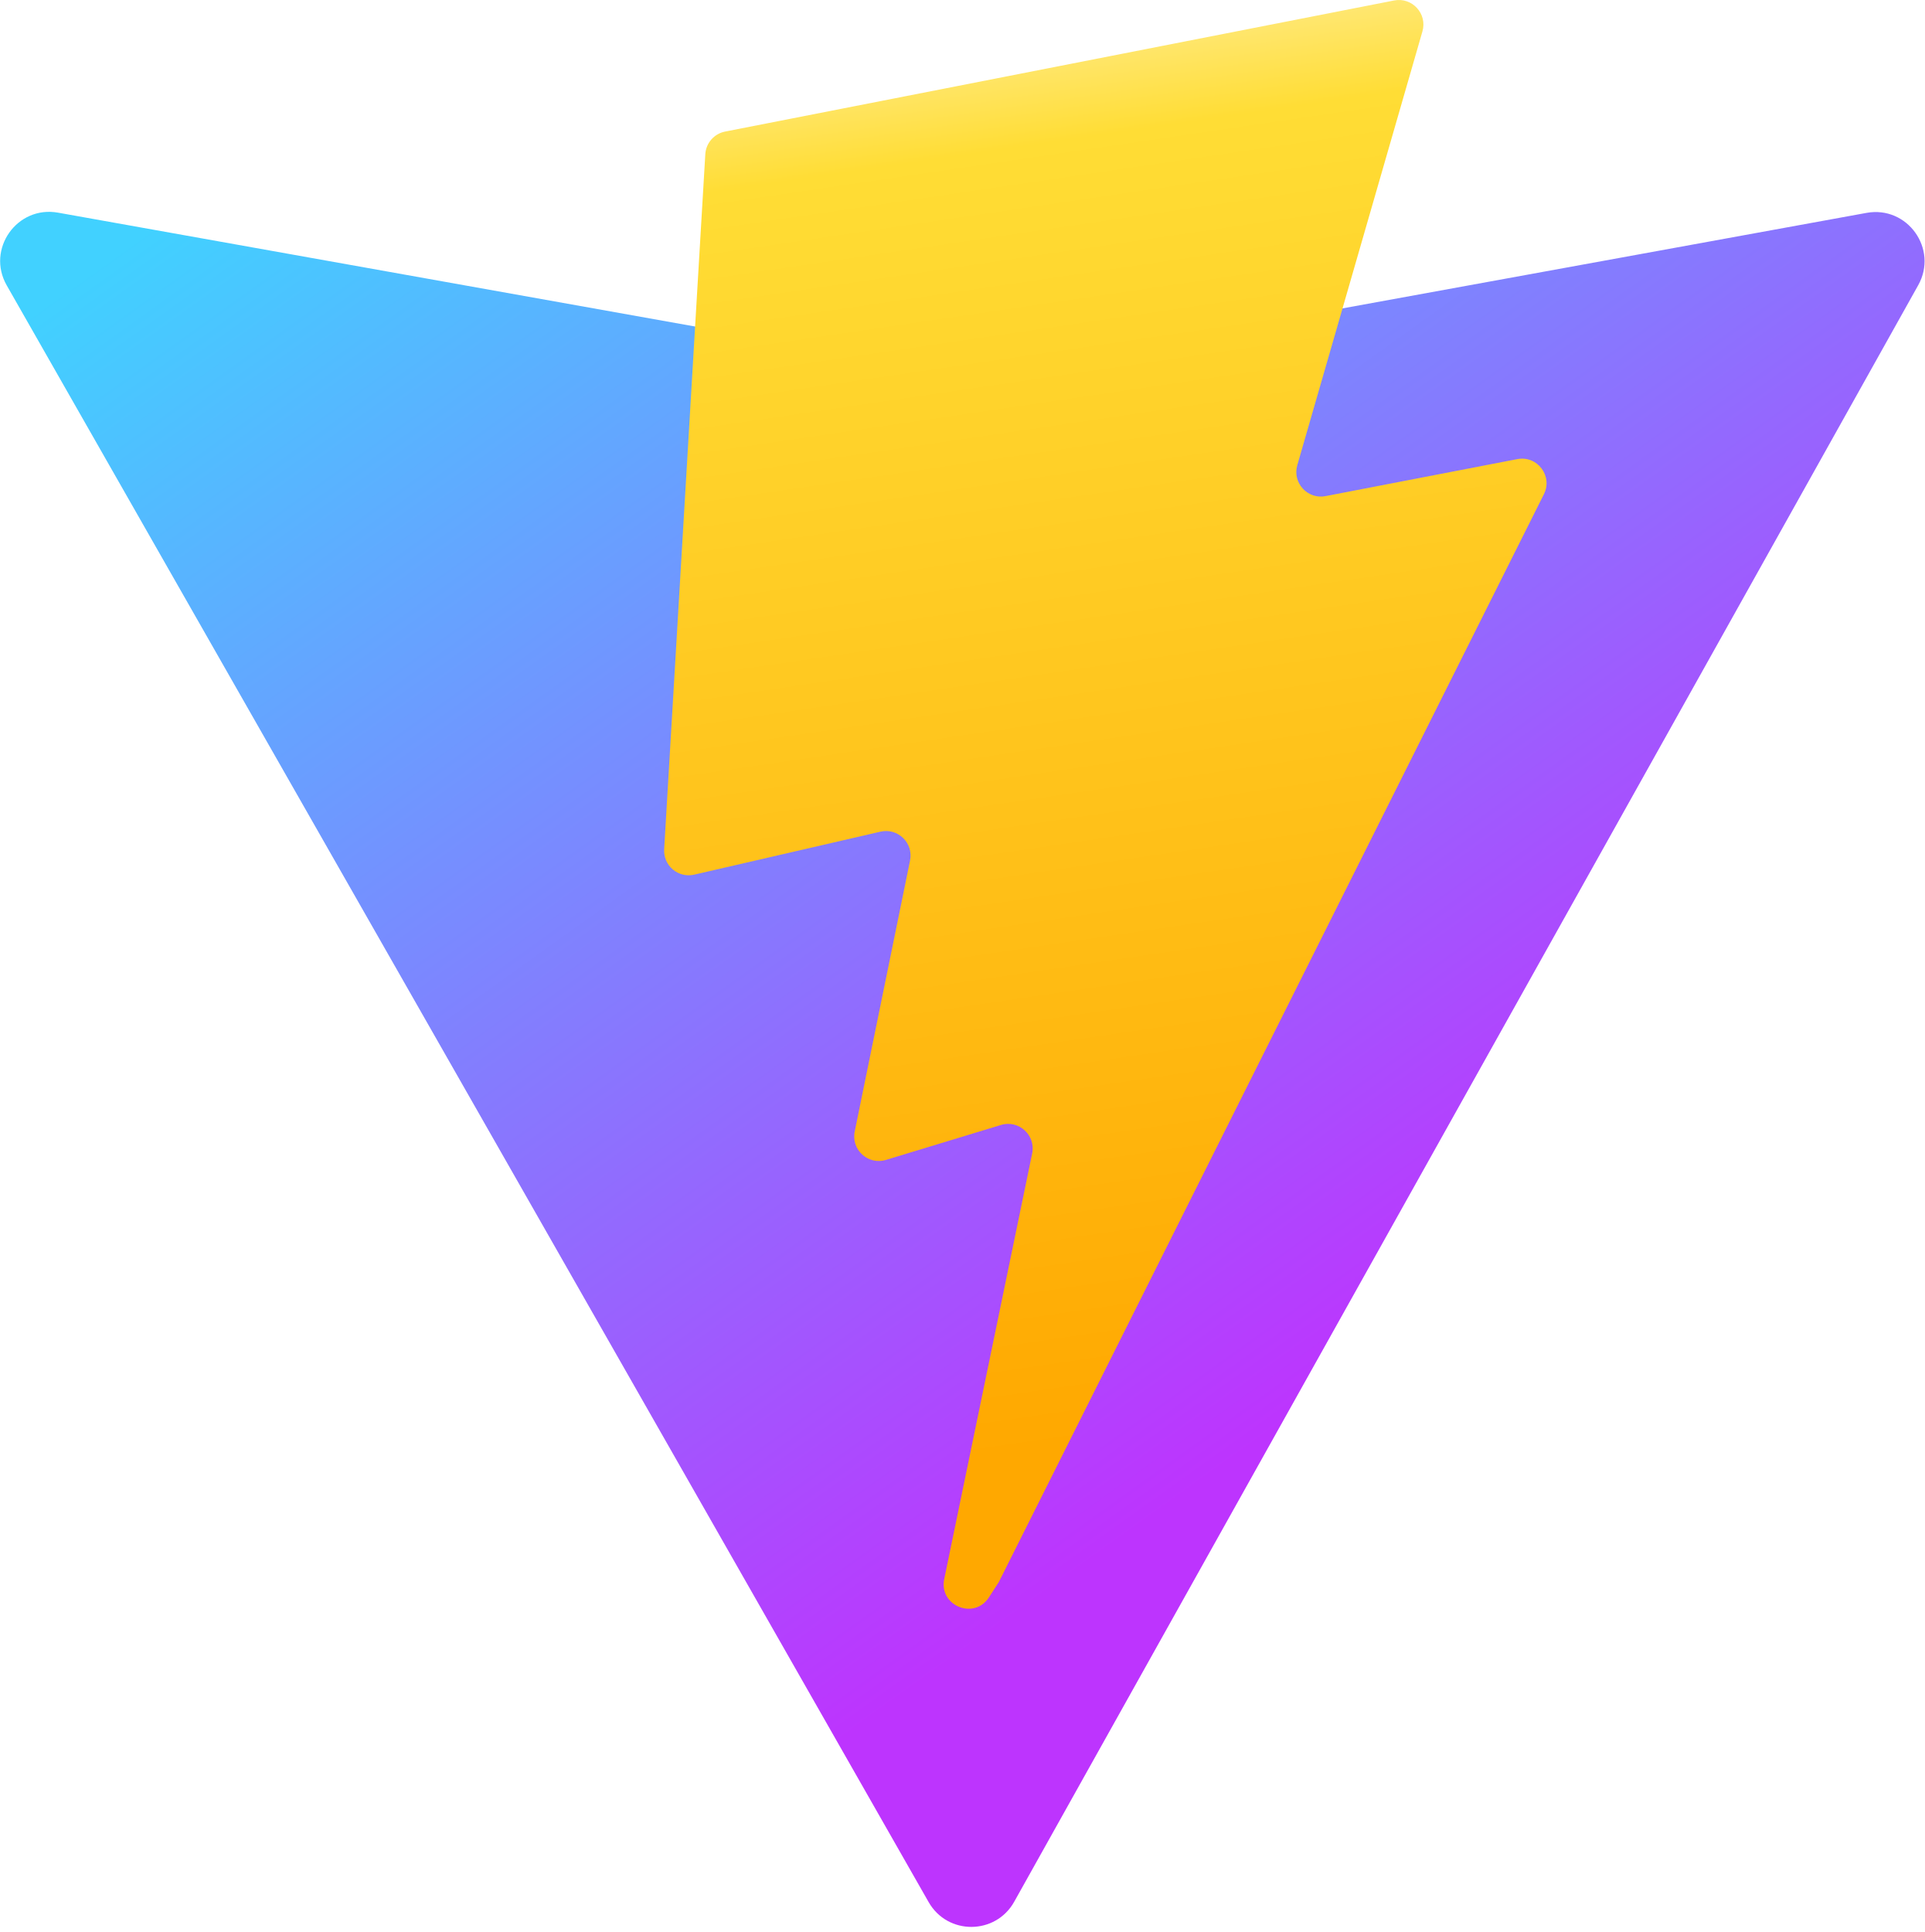
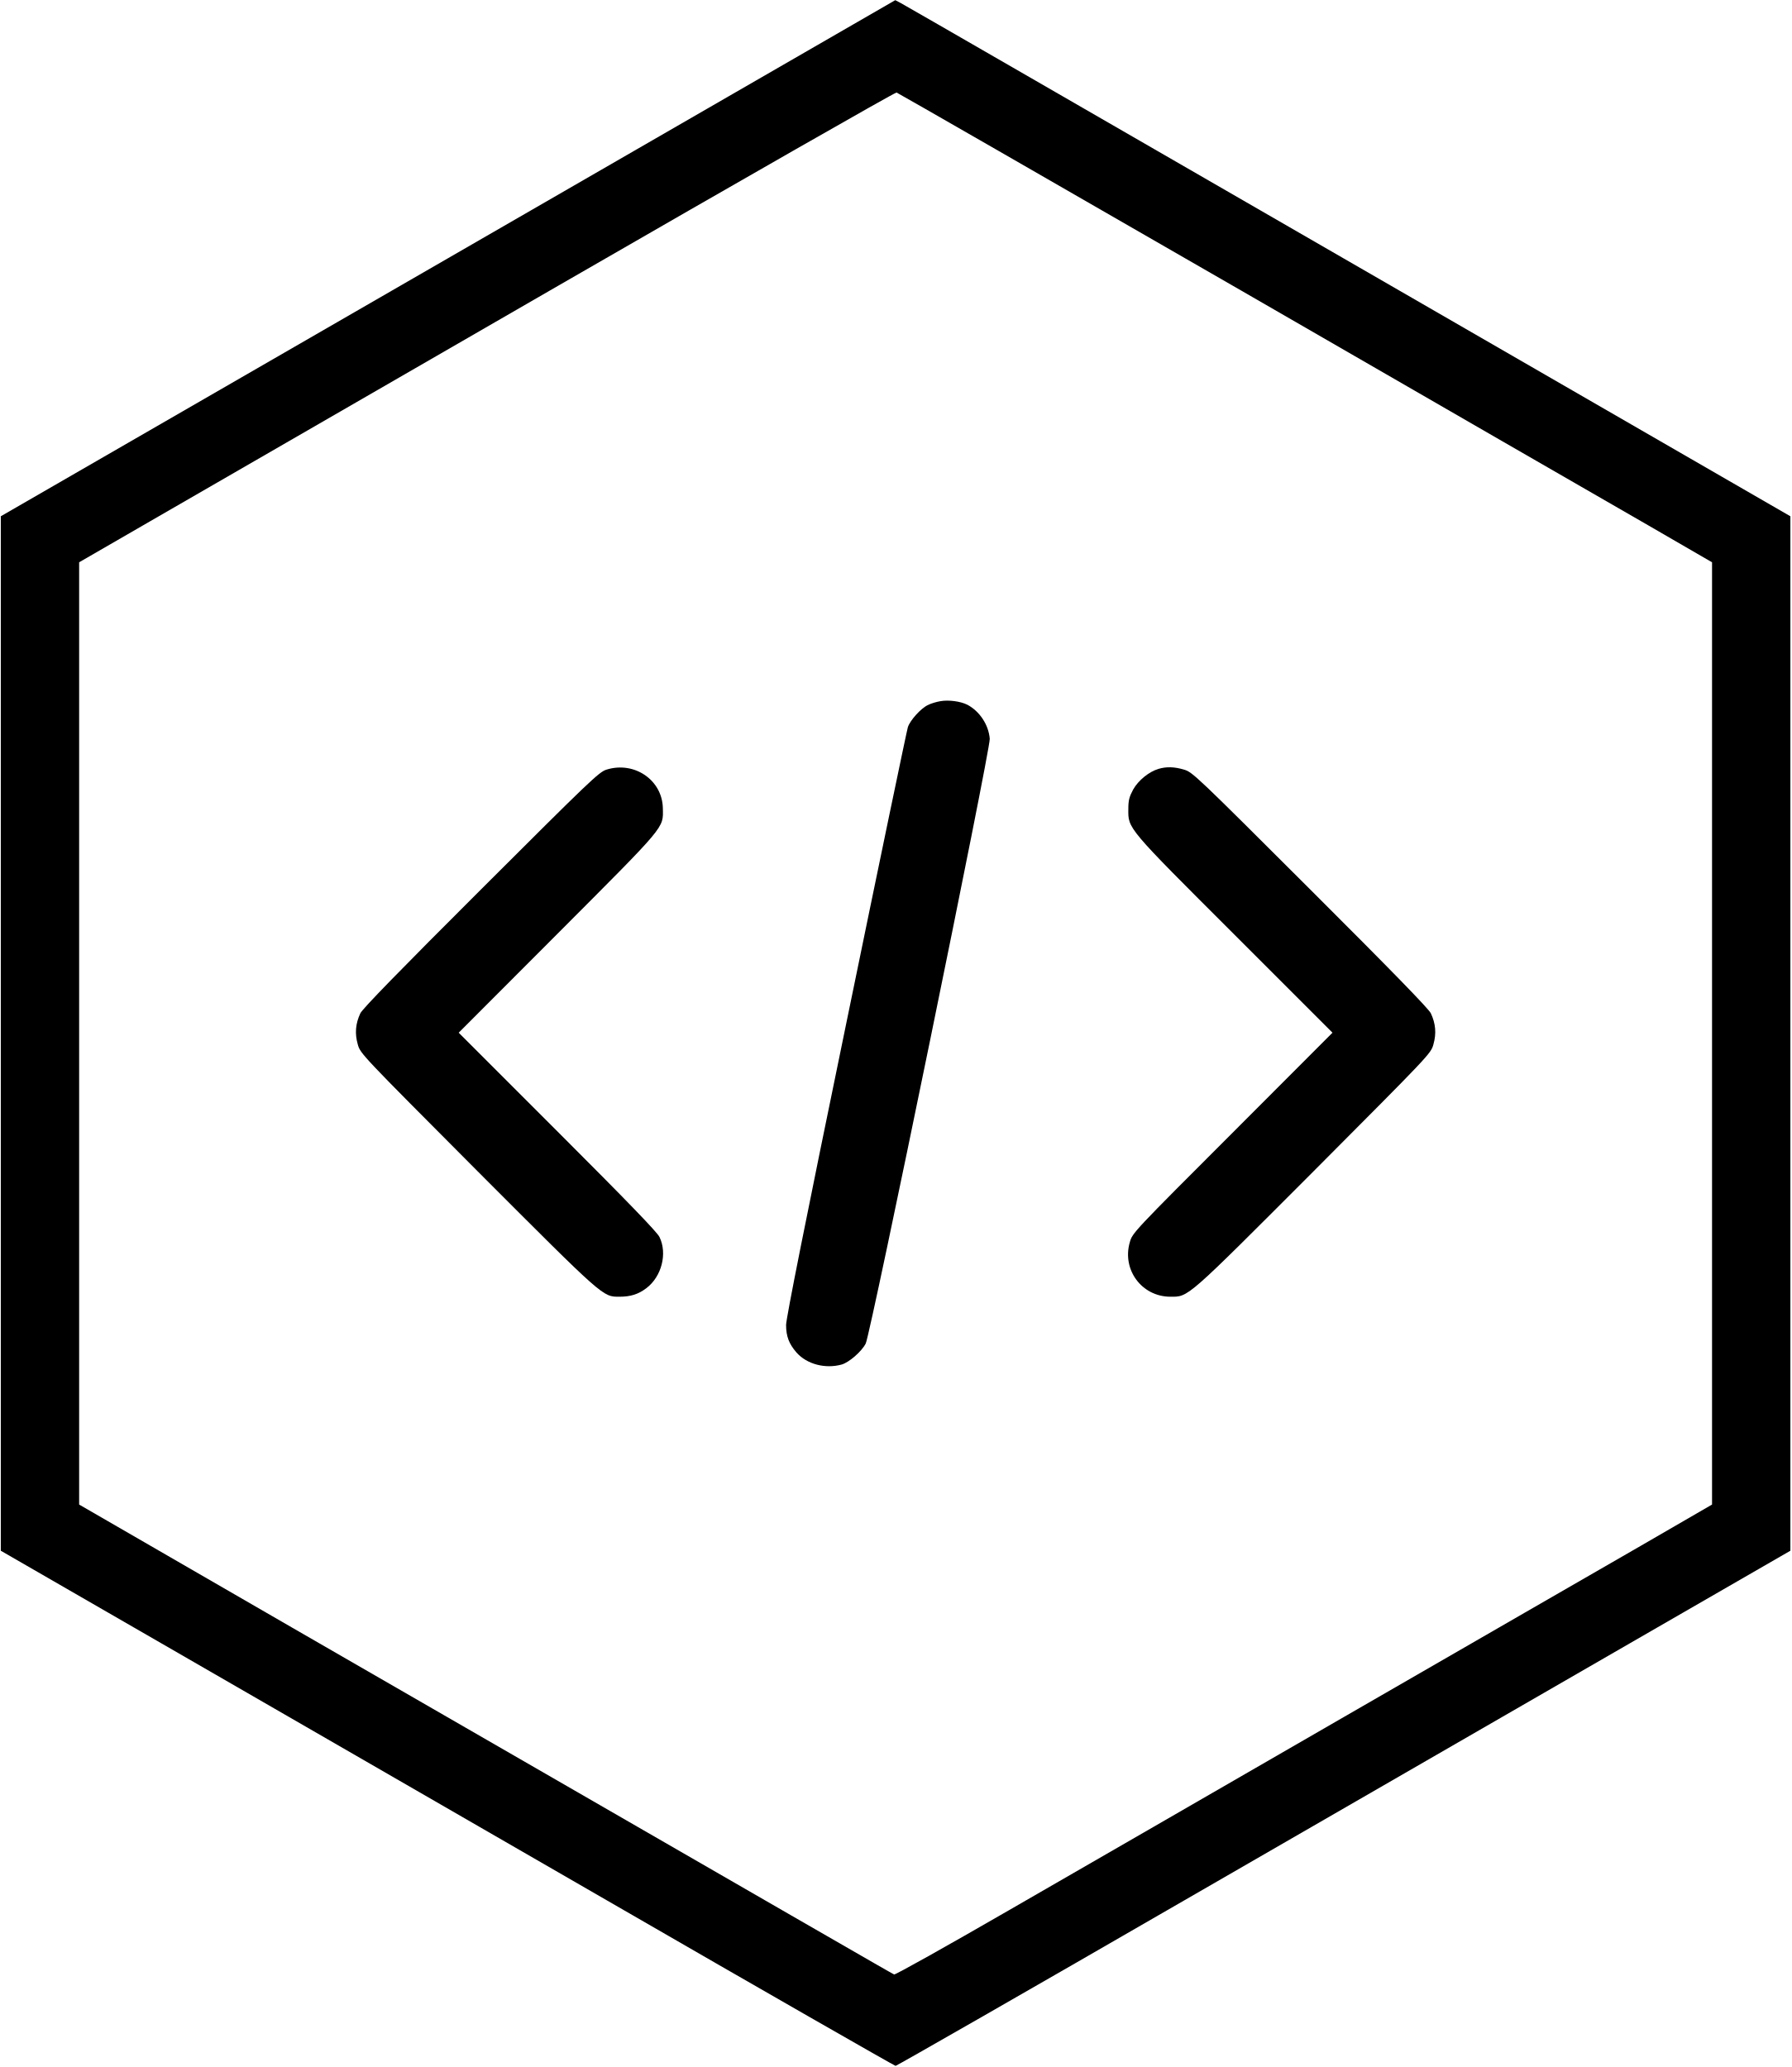
- <svg xmlns="http://www.w3.org/2000/svg" aria-hidden="true" role="img" class="iconify iconify--logos" width="31.88" height="32" preserveAspectRatio="xMidYMid meet" viewBox="0 0 256 257">
-   <defs>
-     <linearGradient id="IconifyId1813088fe1fbc01fb466" x1="-.828%" x2="57.636%" y1="7.652%" y2="78.411%">
-       <stop offset="0%" stop-color="#41D1FF" />
-       <stop offset="100%" stop-color="#BD34FE" />
-     </linearGradient>
-     <linearGradient id="IconifyId1813088fe1fbc01fb467" x1="43.376%" x2="50.316%" y1="2.242%" y2="89.03%">
-       <stop offset="0%" stop-color="#FFEA83" />
-       <stop offset="8.333%" stop-color="#FFDD35" />
-       <stop offset="100%" stop-color="#FFA800" />
-     </linearGradient>
-   </defs>
-   <path fill="url(#IconifyId1813088fe1fbc01fb466)" d="M255.153 37.938L134.897 252.976c-2.483 4.44-8.862 4.466-11.382.048L.875 37.958c-2.746-4.814 1.371-10.646 6.827-9.67l120.385 21.517a6.537 6.537 0 0 0 2.322-.004l117.867-21.483c5.438-.991 9.574 4.796 6.877 9.62Z" />
-   <path fill="url(#IconifyId1813088fe1fbc01fb467)" d="M185.432.063L96.44 17.501a3.268 3.268 0 0 0-2.634 3.014l-5.474 92.456a3.268 3.268 0 0 0 3.997 3.378l24.777-5.718c2.318-.535 4.413 1.507 3.936 3.838l-7.361 36.047c-.495 2.426 1.782 4.5 4.151 3.78l15.304-4.649c2.372-.72 4.652 1.36 4.15 3.788l-11.698 56.621c-.732 3.542 3.979 5.473 5.943 2.437l1.313-2.028l72.516-144.72c1.215-2.423-.88-5.186-3.54-4.672l-25.505 4.922c-2.396.462-4.435-1.77-3.759-4.114l16.646-57.705c.677-2.35-1.37-4.583-3.769-4.113Z" />
+ <svg xmlns="http://www.w3.org/2000/svg" version="1.0" width="1109pt" height="1280pt" viewBox="0 0 1109 1280" preserveAspectRatio="xMidYMid meet">
+   <g transform="translate(0,1280) scale(0.1,-0.1)" fill="#000000" stroke="none">
+     <path d="M2774 11201 l-2769 -1598 0 -3203 0 -3203 990 -571 c545 -314 1788 -1032 2764 -1595 976 -564 1780 -1024 1786 -1024 6 0 810 460 1786 1024 976 563 2220 1281 2764 1595 l990 571 0 3203 0 3203 -2735 1579 c-1504 868 -2751 1588 -2771 1598 l-36 19 -2769 -1598z m4912 -201 c1165 -673 2298 -1326 2517 -1452 l397 -230 0 -2918 0 -2917 -442 -256 c-244 -140 -1068 -616 -1833 -1057 -764 -442 -1702 -982 -2083 -1202 -381 -220 -699 -398 -706 -395 -13 5 -440 252 -3724 2146 l-1322 764 0 2917 0 2918 443 256 c243 140 1378 795 2522 1456 1144 660 2087 1199 2096 1197 9 -3 969 -555 2135 -1227z" />
+     <path d="M5823 8458 c-24 -4 -59 -14 -78 -24 -43 -20 -110 -94 -124 -137 -6 -18 -178 -844 -382 -1837 -251 -1217 -372 -1825 -372 -1865 0 -70 18 -117 64 -170 64 -73 178 -103 280 -75 46 13 124 81 149 130 30 58 773 3682 768 3745 -7 87 -63 171 -139 211 -42 21 -115 31 -166 22z" />
+     <path d="M3755 8034 c-46 -14 -103 -69 -777 -742 -502 -501 -734 -739 -747 -767 -30 -64 -35 -125 -16 -192 16 -58 19 -60 743 -787 784 -785 773 -776 877 -776 69 0 117 15 167 53 95 72 131 215 81 317 -16 32 -196 218 -633 655 l-610 610 614 615 c677 679 652 649 650 775 -3 174 -176 293 -349 239z" />
+     <path d="M7174 8039 c-59 -17 -126 -71 -158 -128 -24 -45 -30 -66 -30 -120 -1 -124 -14 -109 659 -781 l605 -605 -619 -620 c-616 -616 -620 -620 -636 -678 -49 -170 74 -336 250 -337 115 0 92 -20 887 776 724 727 727 729 743 787 19 67 14 128 -16 192 -13 28 -245 266 -747 767 -705 704 -729 727 -781 742 -60 18 -109 19 -157 5z" />
+   </g>
</svg>
